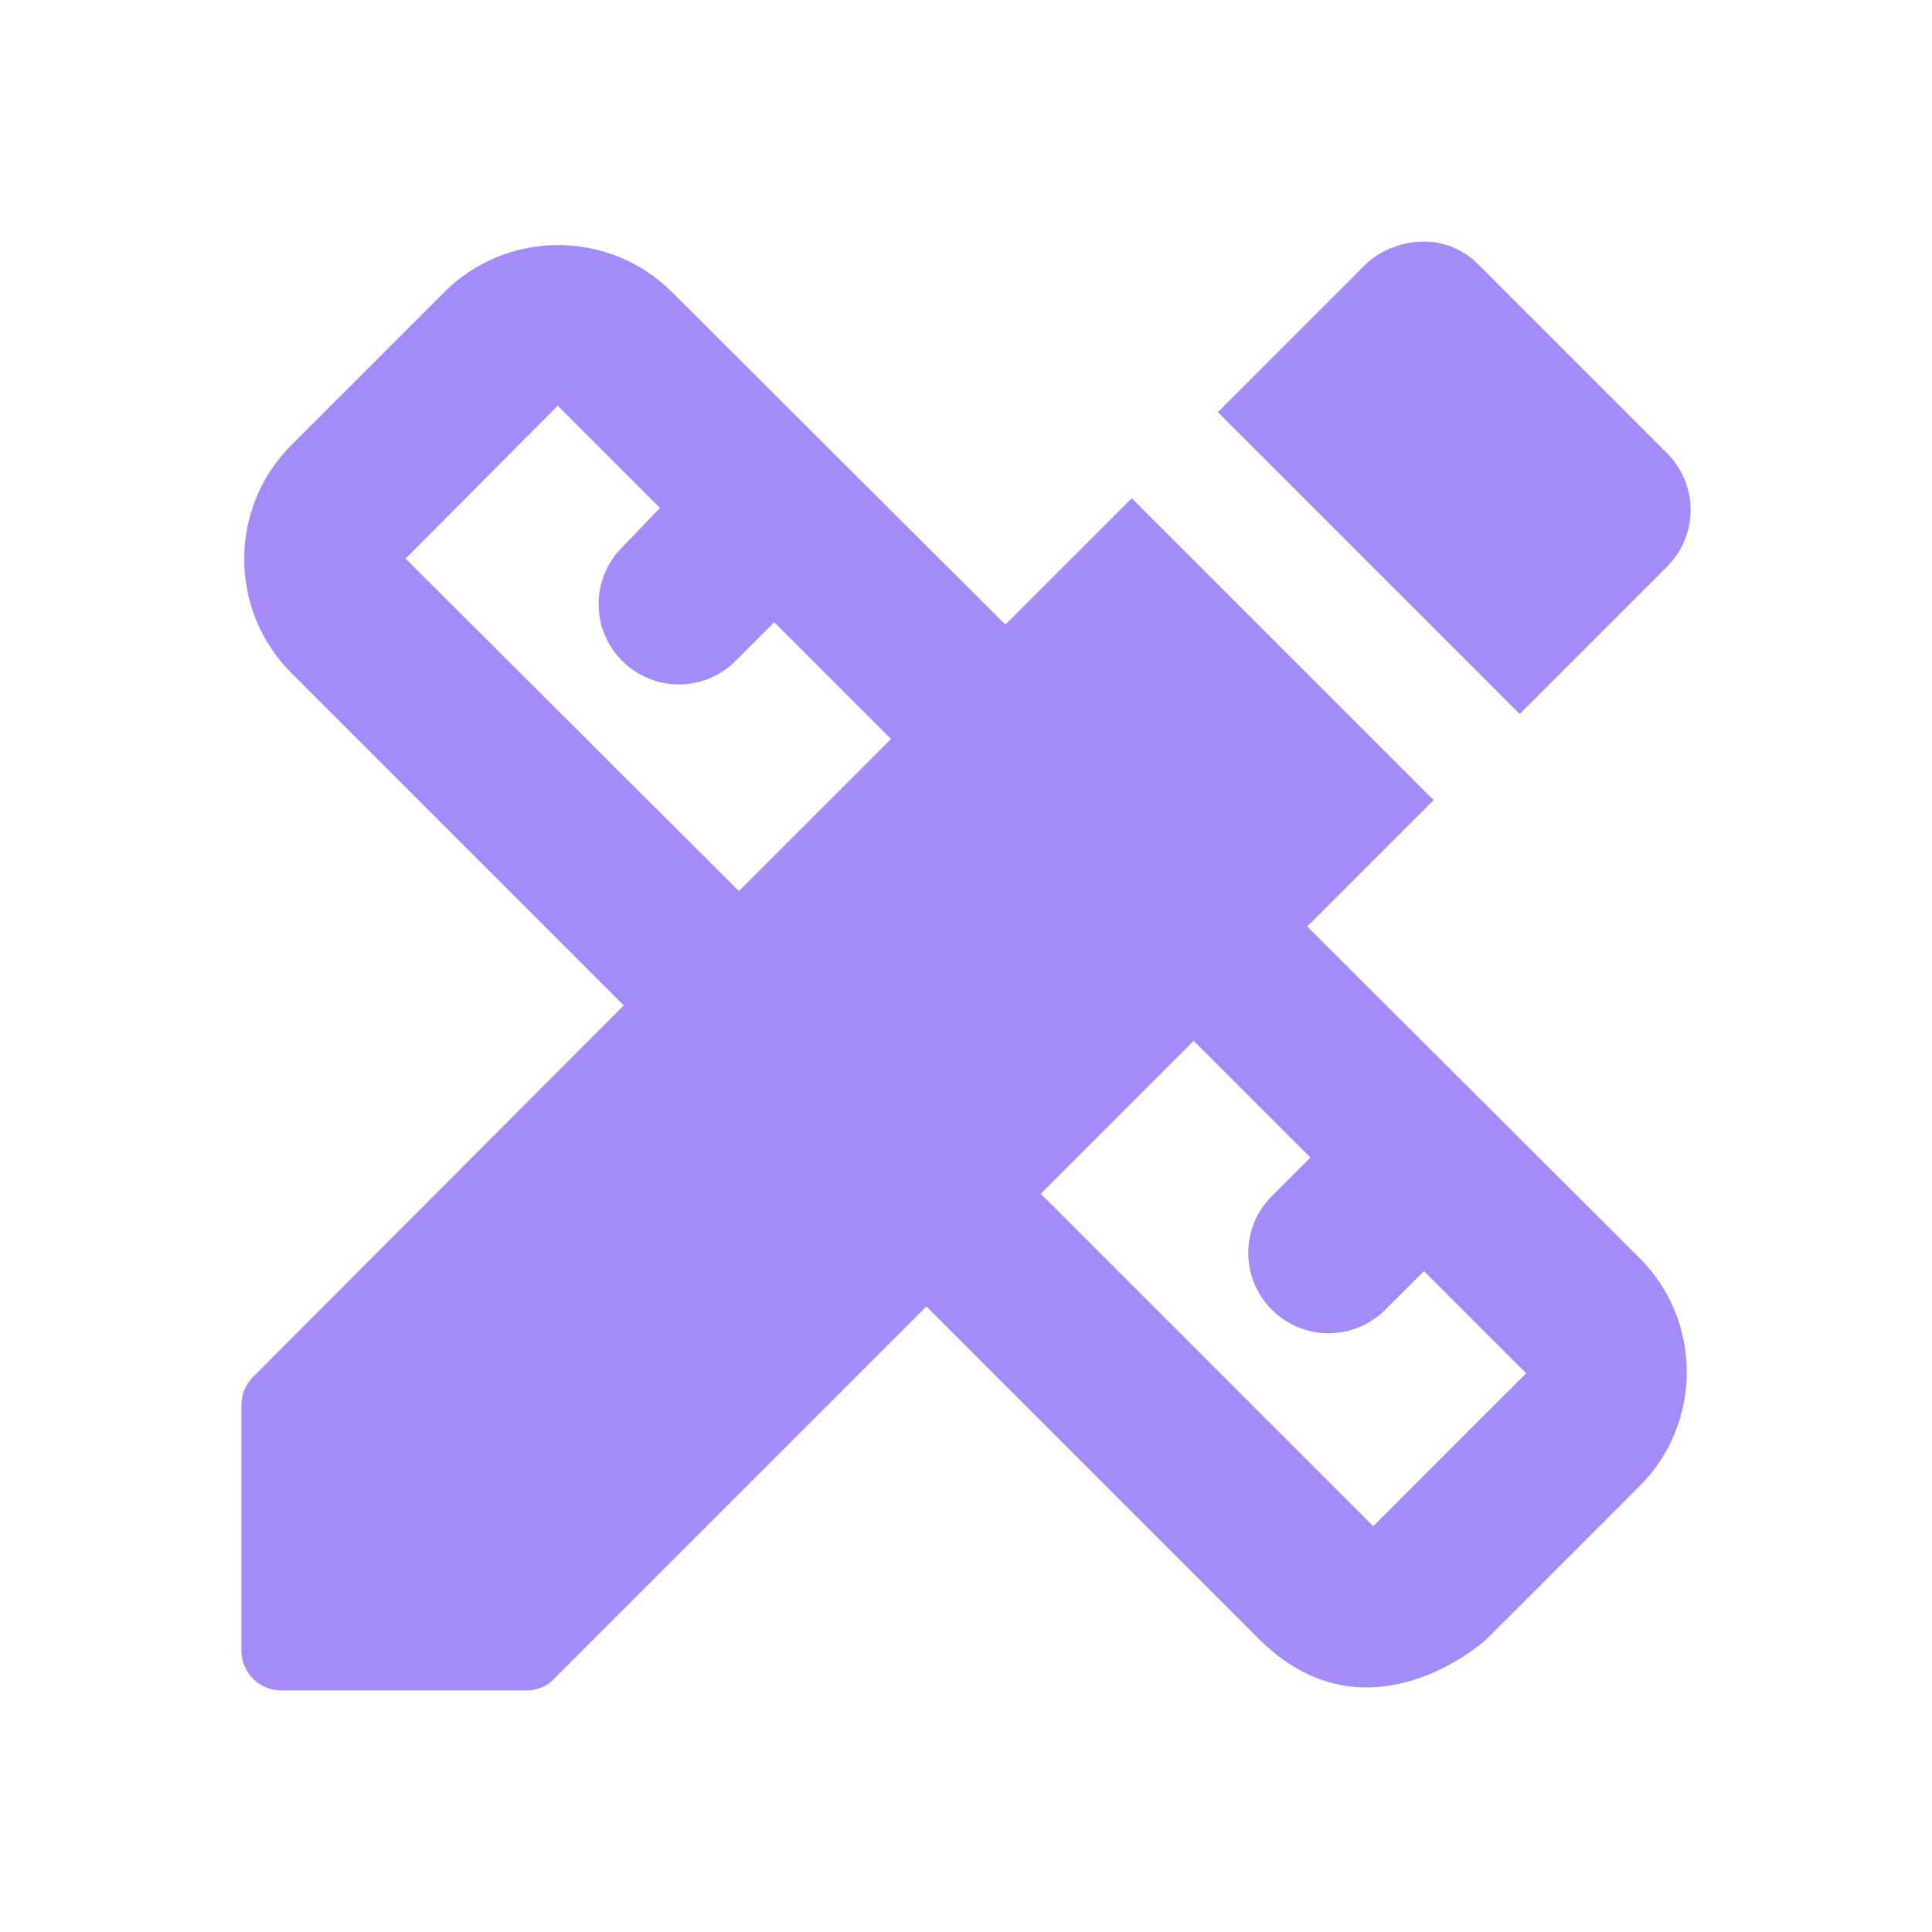
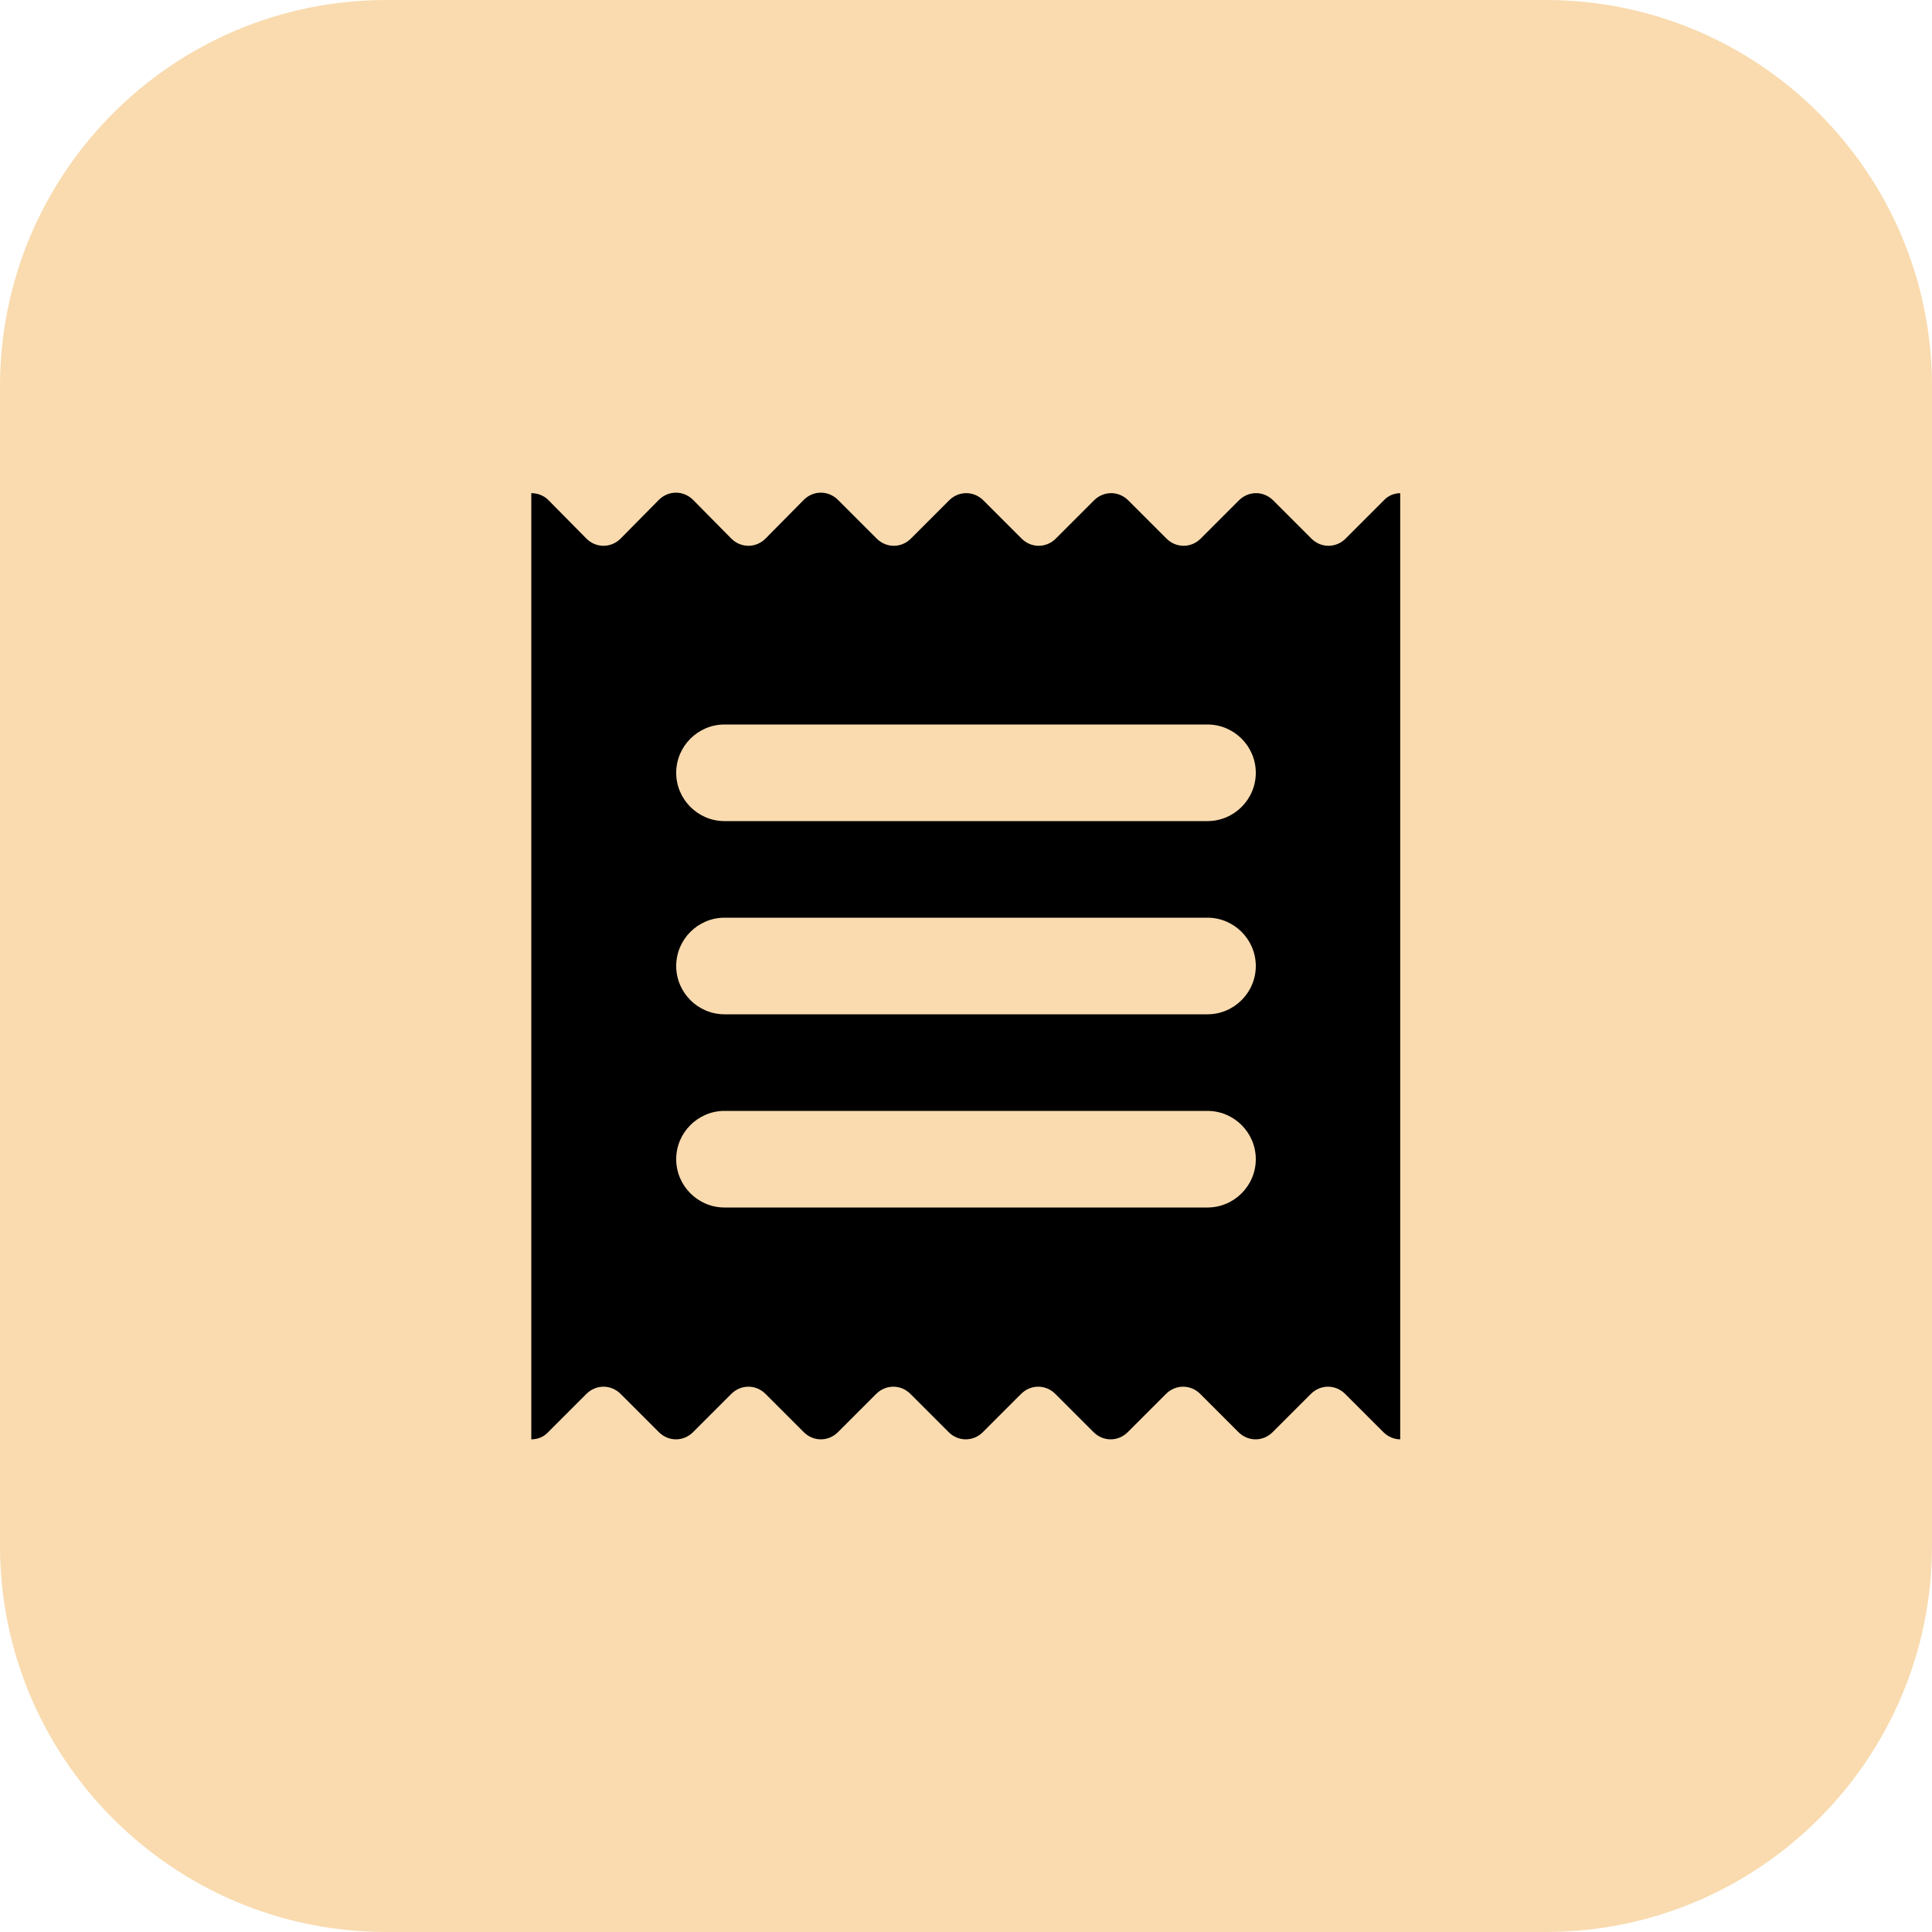
- <svg xmlns="http://www.w3.org/2000/svg" width="120" height="120" viewBox="0 0 120 120" fill="none">
-   <path d="M81.194 57.547L89.044 49.697L70.294 30.947L62.444 38.797L41.744 18.147C37.844 14.247 31.494 14.247 27.594 18.147L18.094 27.647C14.194 31.547 14.194 37.897 18.094 41.797L38.744 62.447L15.744 85.497C15.244 85.997 14.994 86.597 14.994 87.297V102.497C14.994 103.897 16.094 104.997 17.494 104.997H32.694C33.344 104.997 33.994 104.747 34.444 104.247L57.544 81.147L78.194 101.797C84.794 108.397 91.994 102.147 92.344 101.797L101.844 92.297C105.744 88.397 105.744 82.047 101.844 78.147L81.194 57.547ZM45.894 55.347L25.194 34.697L34.644 25.197L40.994 31.547L38.644 33.997C36.694 35.947 36.694 39.097 38.644 41.047C40.594 42.997 43.744 42.997 45.694 41.047L48.094 38.647L55.344 45.897L45.894 55.347ZM85.294 94.797L64.644 74.147L74.144 64.647L81.394 71.897L78.994 74.297C77.044 76.247 77.044 79.397 78.994 81.347C80.944 83.297 84.094 83.297 86.044 81.347L88.444 78.947L94.794 85.297L85.294 94.797Z" fill="#A48AFB" />
-   <path d="M103.544 35.197C105.494 33.247 105.494 30.097 103.544 28.147L91.844 16.447C89.494 14.097 86.244 14.997 84.794 16.447L75.644 25.597L94.394 44.347L103.544 35.197Z" fill="#A48AFB" />
+ <svg xmlns="http://www.w3.org/2000/svg" width="40" height="40" viewBox="0 0 40 40" fill="none">
+   <rect width="40" height="40" rx="8" fill="#F9DBAF" />
+   <path d="M29 10.21C28.87 10.21 28.74 10.26 28.65 10.36L27.86 11.15C27.66 11.35 27.35 11.35 27.15 11.15L26.36 10.36C26.16 10.16 25.85 10.16 25.65 10.36L24.86 11.15C24.66 11.35 24.35 11.35 24.15 11.15L23.36 10.36C23.16 10.16 22.85 10.16 22.65 10.36L21.86 11.15C21.66 11.35 21.35 11.35 21.15 11.15L20.36 10.36C20.16 10.16 19.85 10.16 19.65 10.36L18.86 11.15C18.66 11.35 18.35 11.35 18.15 11.15L17.35 10.35C17.15 10.15 16.84 10.15 16.64 10.35L15.85 11.15C15.65 11.35 15.34 11.35 15.14 11.15L14.35 10.35C14.15 10.15 13.84 10.15 13.64 10.35L12.85 11.15C12.65 11.35 12.34 11.35 12.14 11.15L11.35 10.35C11.26 10.26 11.13 10.21 11 10.21V29.8C11.13 29.8 11.26 29.75 11.35 29.65L12.14 28.86C12.34 28.66 12.65 28.66 12.85 28.86L13.64 29.65C13.84 29.85 14.15 29.85 14.35 29.65L15.14 28.86C15.34 28.66 15.65 28.66 15.85 28.86L16.64 29.65C16.84 29.85 17.15 29.85 17.35 29.65L18.14 28.86C18.34 28.66 18.65 28.66 18.85 28.86L19.64 29.65C19.84 29.85 20.15 29.85 20.35 29.65L21.14 28.86C21.34 28.66 21.65 28.66 21.85 28.86L22.64 29.65C22.84 29.85 23.15 29.85 23.35 29.65L24.14 28.86C24.34 28.66 24.65 28.66 24.85 28.86L25.64 29.65C25.84 29.85 26.15 29.85 26.35 29.65L27.14 28.86C27.34 28.66 27.65 28.66 27.85 28.86L28.64 29.65C28.74 29.75 28.87 29.8 28.99 29.8V10.21H29ZM25 25H15C14.45 25 14 24.55 14 24C14 23.45 14.45 23 15 23H25C25.55 23 26 23.45 26 24C26 24.55 25.55 25 25 25ZM25 21H15C14.45 21 14 20.55 14 20C14 19.45 14.45 19 15 19H25C25.55 19 26 19.45 26 20C26 20.55 25.55 21 25 21ZM25 17H15C14.45 17 14 16.55 14 16C14 15.45 14.45 15 15 15H25C25.55 15 26 15.45 26 16C26 16.55 25.55 17 25 17Z" fill="black" />
</svg>
